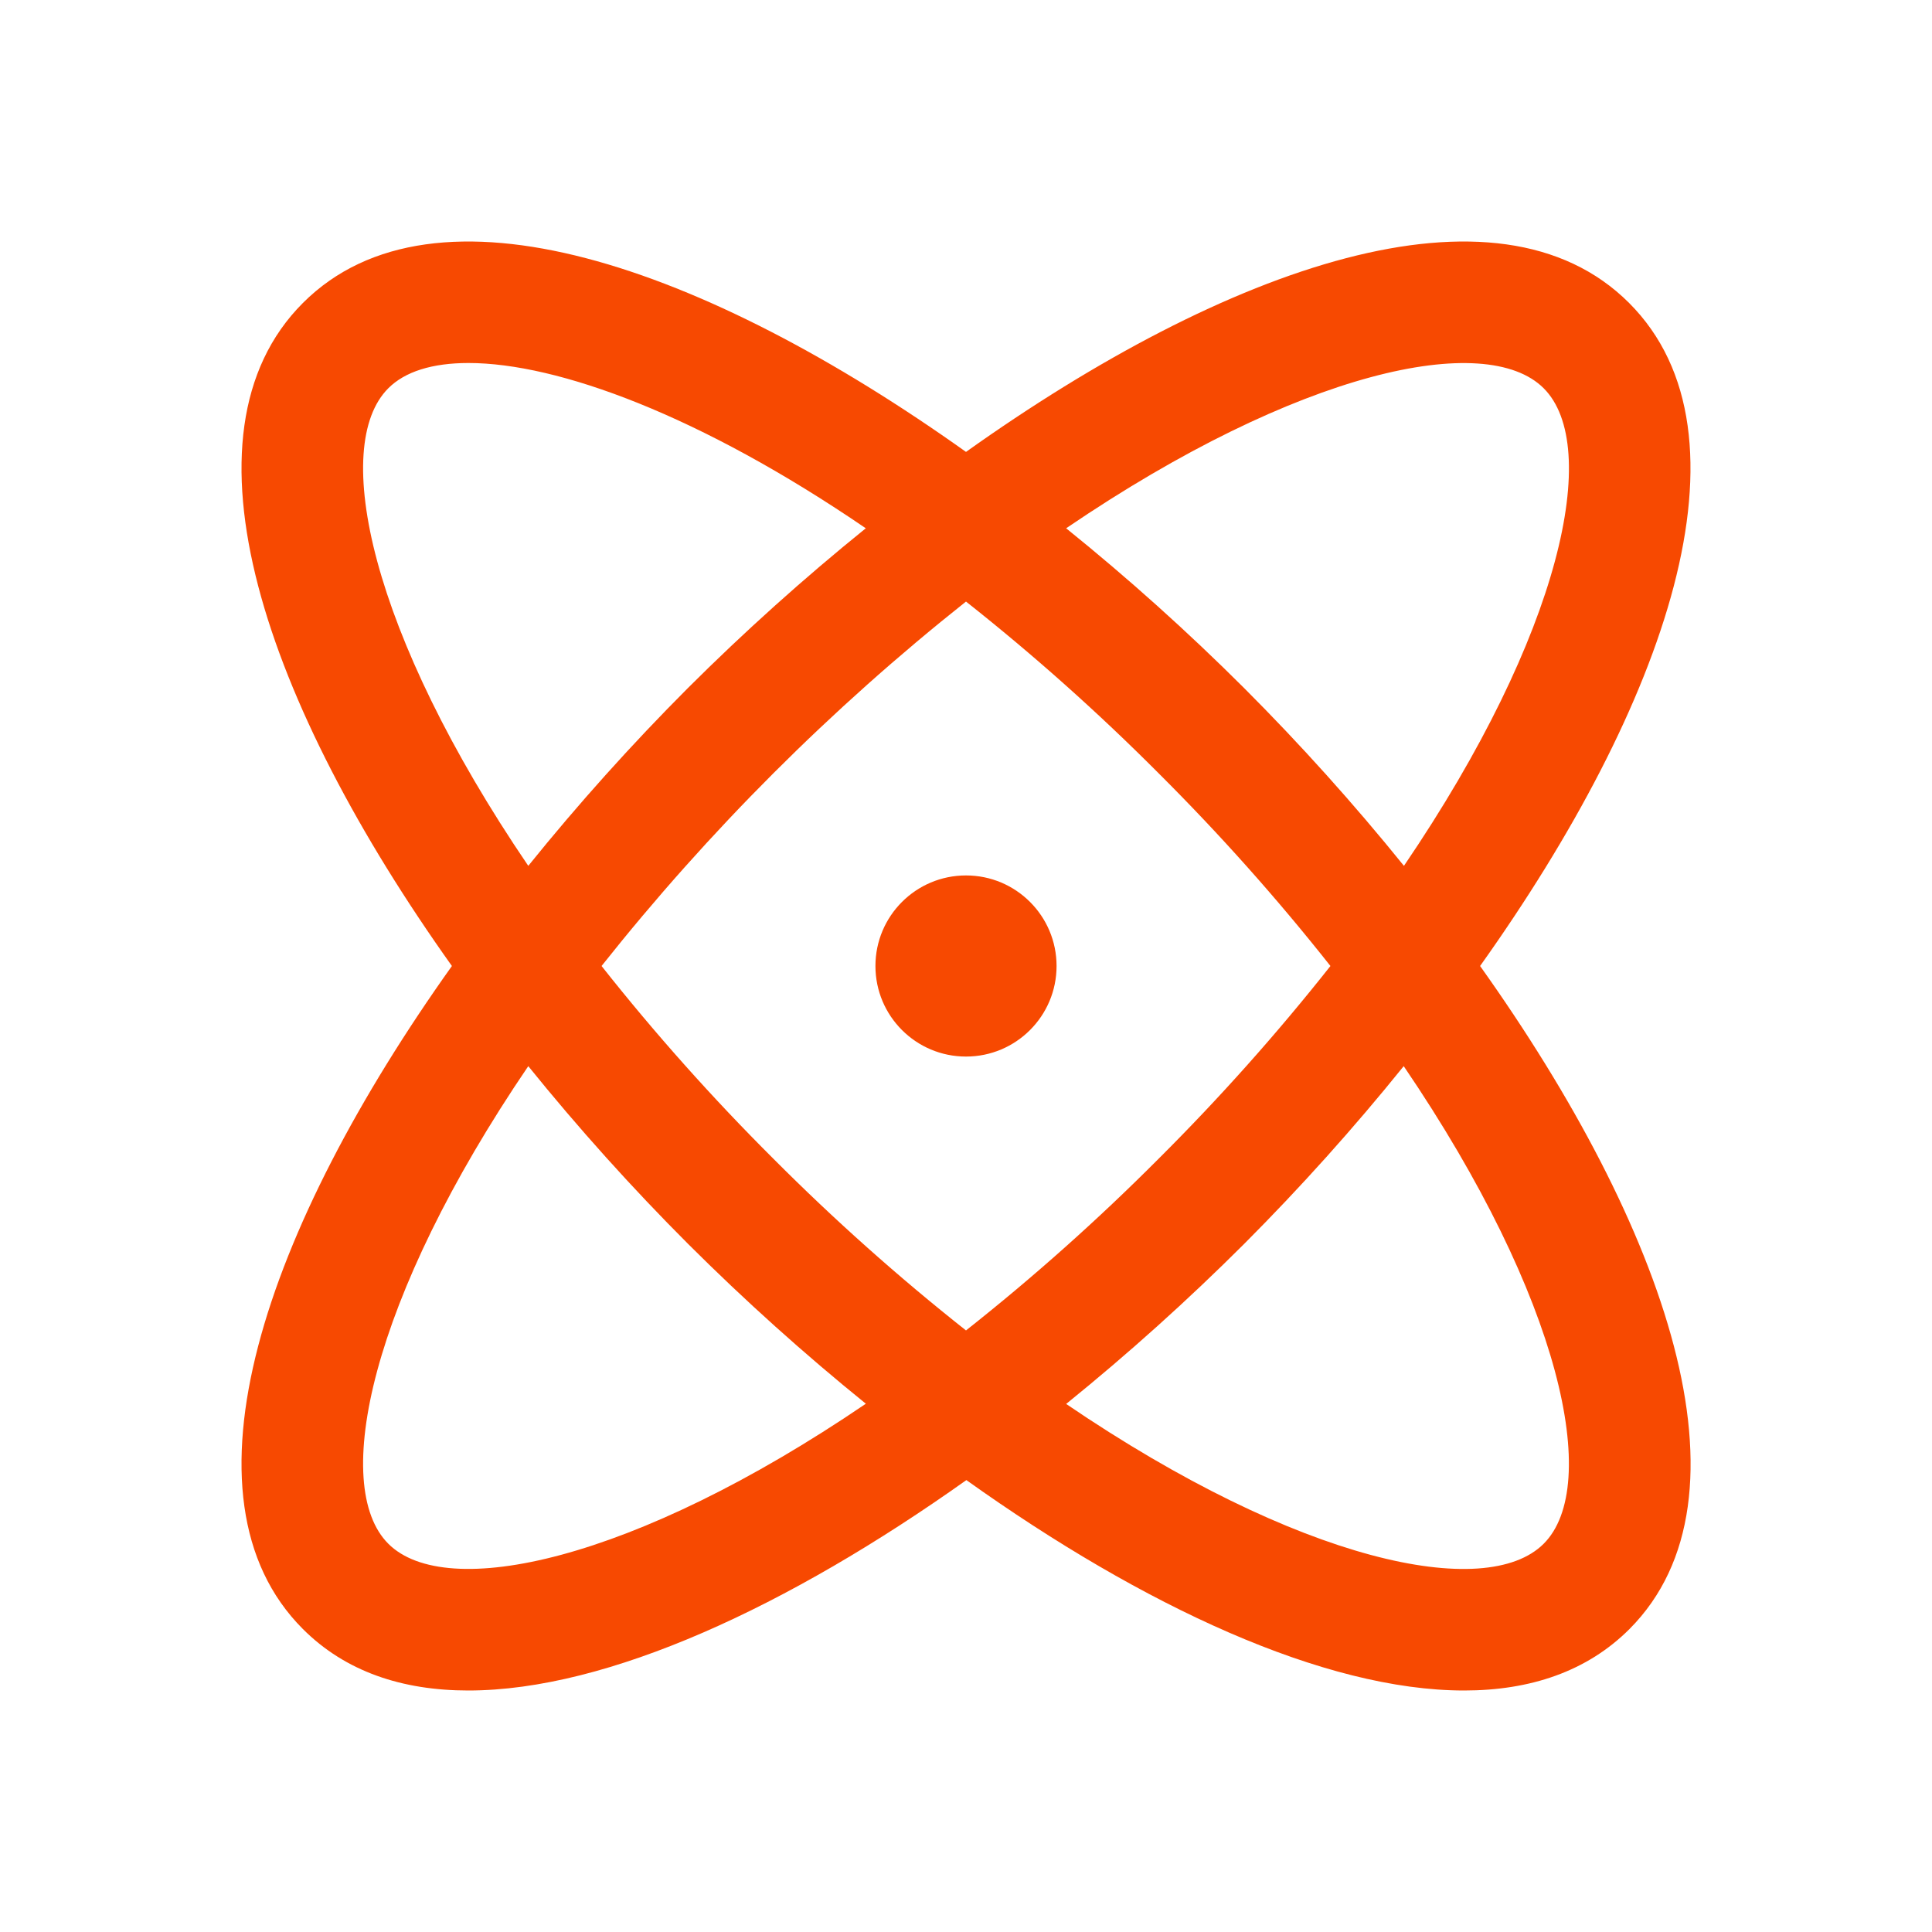
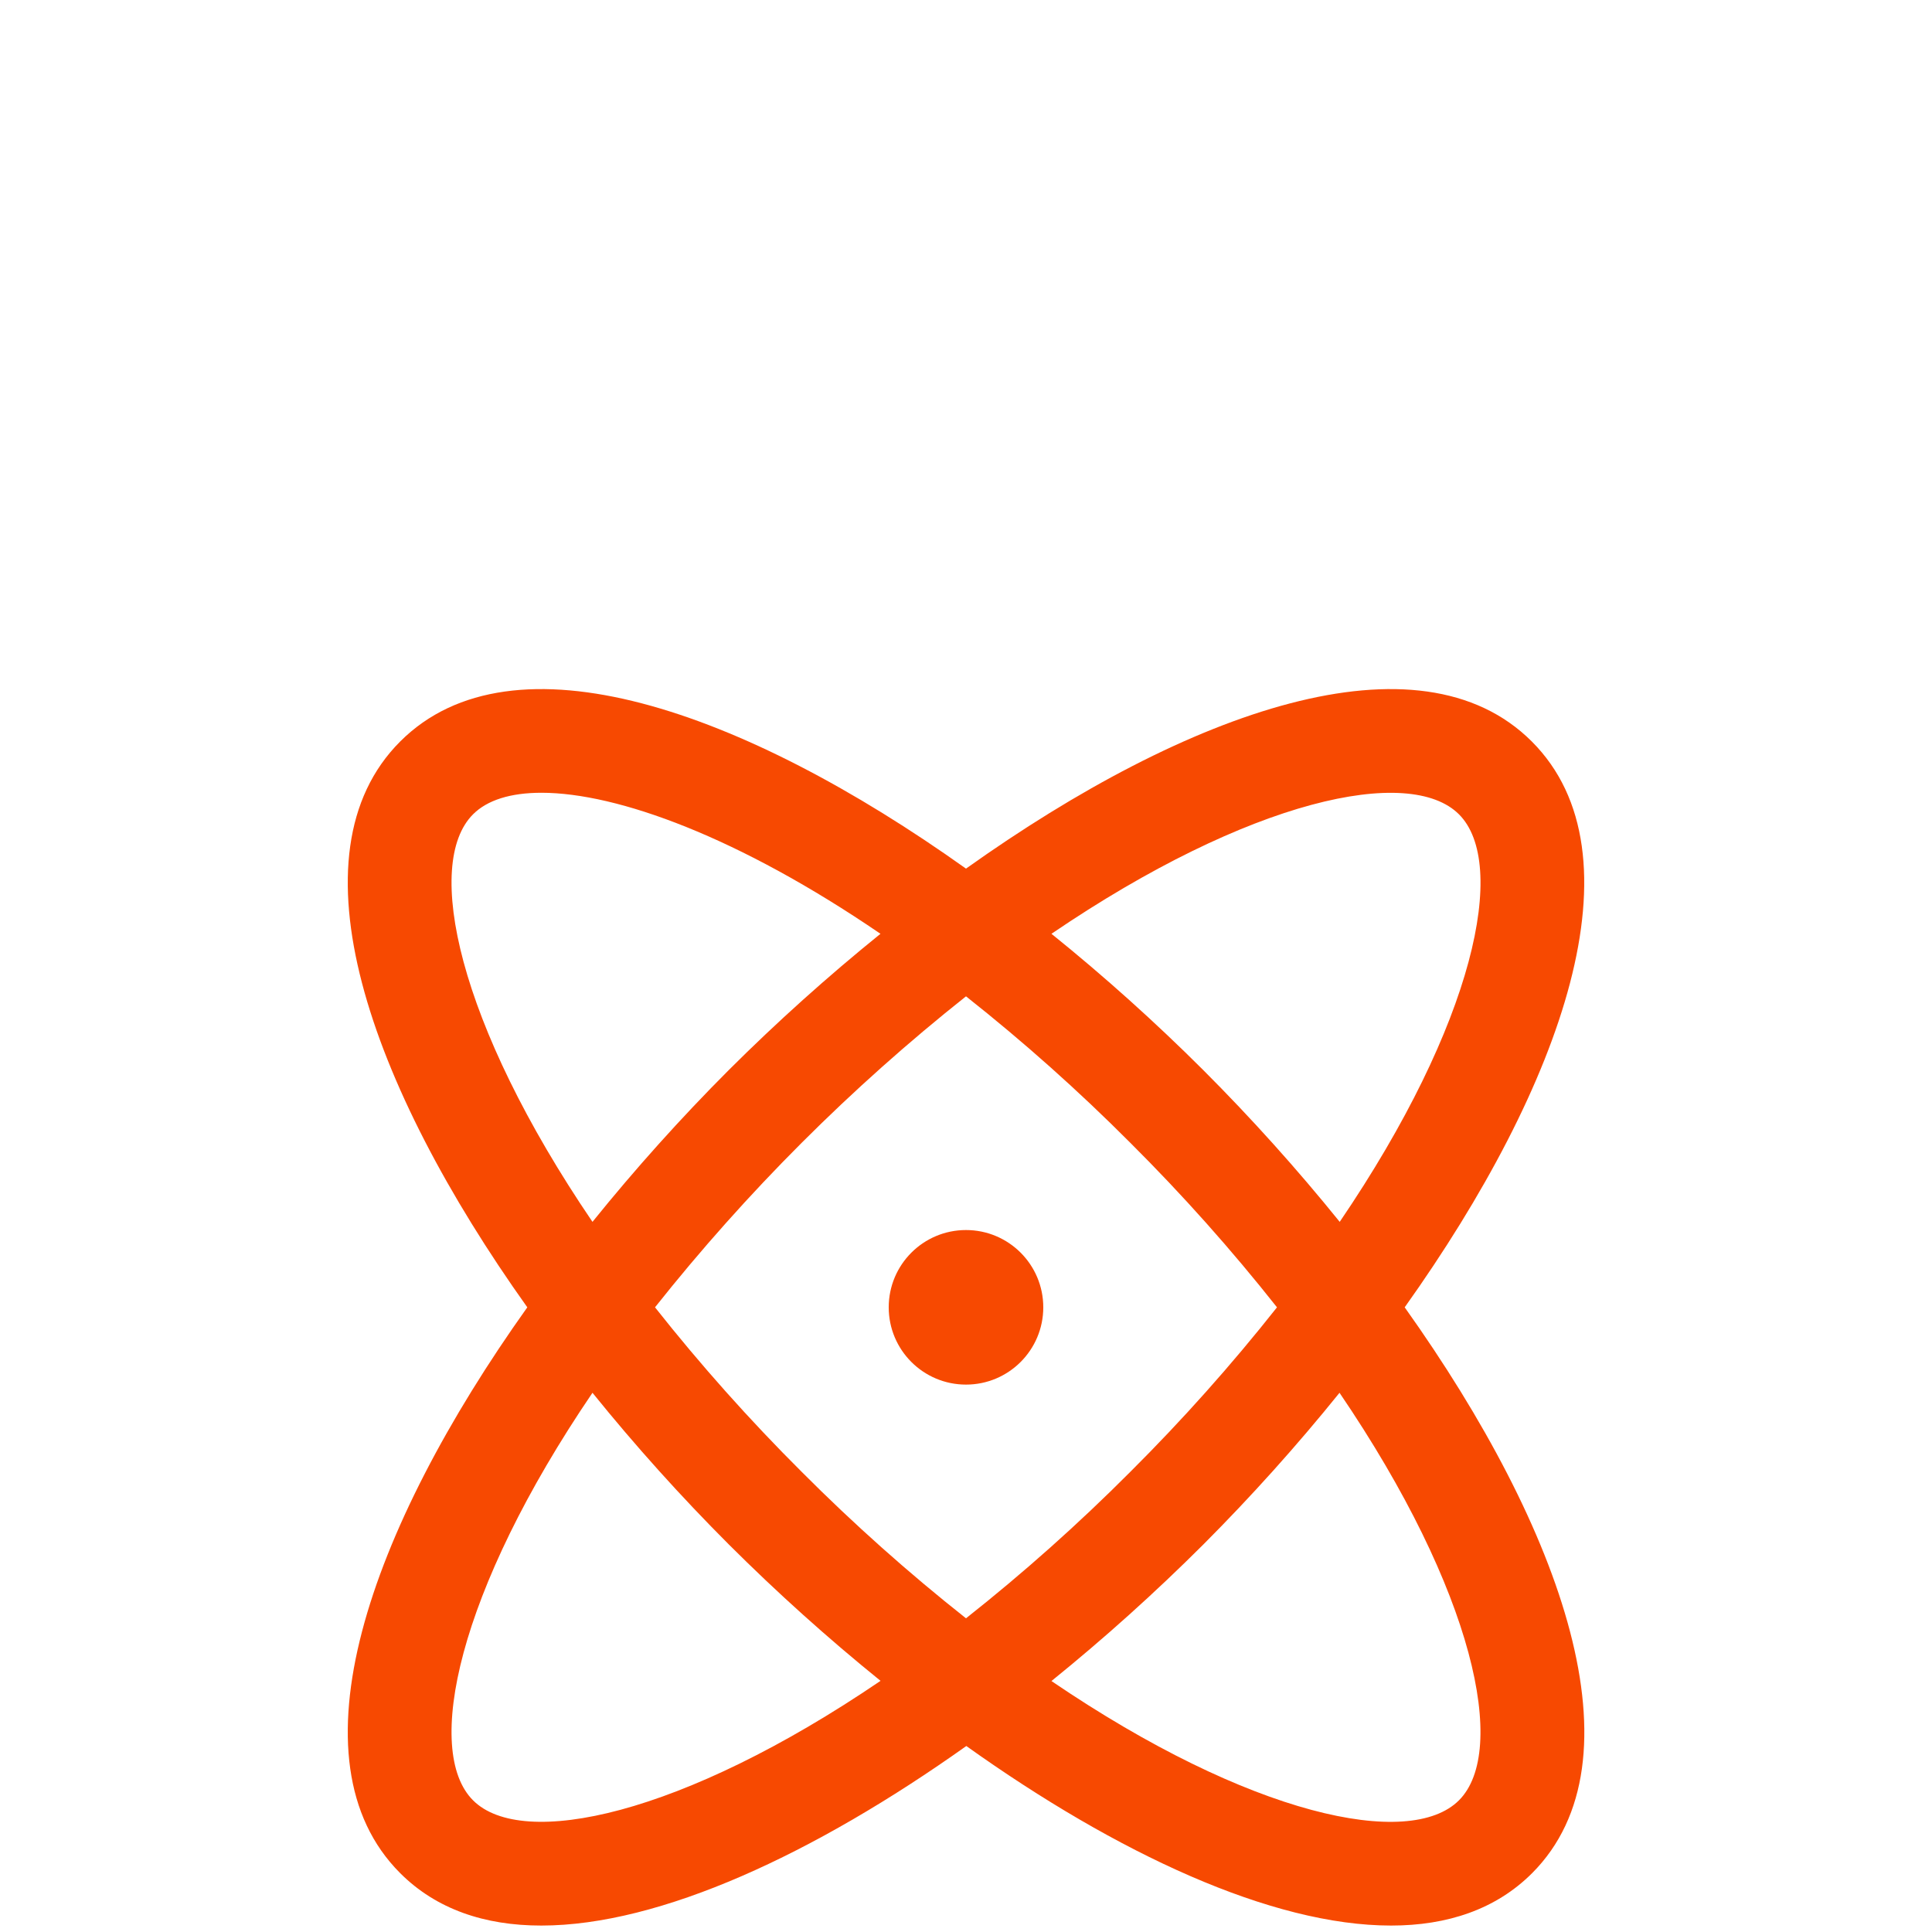
- <svg xmlns="http://www.w3.org/2000/svg" width="32" height="32" fill="#f74901" viewBox="0 0 256 256">
+ <svg xmlns="http://www.w3.org/2000/svg" width="22" height="22" fill="#f74901" viewBox="0 -75 256 300">
  <path d="M196.12,128c24.65-34.61,37.22-70.38,19.74-87.86S162.61,35.23,128,59.88C93.39,35.23,57.62,22.66,40.14,40.14S35.23,93.39,59.88,128c-24.65,34.61-37.22,70.38-19.74,87.86h0c5.63,5.63,13.15,8.14,21.91,8.14,18.48,0,42.48-11.17,66-27.88C151.47,212.83,175.47,224,194,224c8.76,0,16.29-2.52,21.91-8.14h0C233.34,198.38,220.77,162.61,196.12,128Zm8.43-76.55c7.64,7.64,2.48,32.4-18.52,63.28a300.33,300.33,0,0,0-21.19-23.57A300.33,300.33,0,0,0,141.27,70C172.15,49,196.91,43.8,204.55,51.45ZM176.29,128a289.14,289.14,0,0,1-22.76,25.53A289.14,289.14,0,0,1,128,176.29a289.14,289.14,0,0,1-25.53-22.76A289.14,289.14,0,0,1,79.71,128,298.62,298.62,0,0,1,128,79.71a289.14,289.14,0,0,1,25.53,22.76A289.14,289.14,0,0,1,176.29,128ZM51.45,51.45c2.2-2.21,5.83-3.35,10.62-3.35C73.89,48.1,92.76,55,114.72,70A304,304,0,0,0,91.16,91.16,300.33,300.33,0,0,0,70,114.73C49,83.85,43.81,59.09,51.45,51.45Zm0,153.1C43.81,196.91,49,172.15,70,141.27a300.33,300.33,0,0,0,21.19,23.57A304.18,304.18,0,0,0,114.73,186C83.85,207,59.09,212.2,51.45,204.55Zm153.1,0c-7.64,7.65-32.4,2.48-63.28-18.52a304.18,304.18,0,0,0,23.57-21.19A300.33,300.33,0,0,0,186,141.27C207,172.15,212.19,196.91,204.55,204.55ZM140,128a12,12,0,1,1-12-12A12,12,0,0,1,140,128Z" />
</svg>
